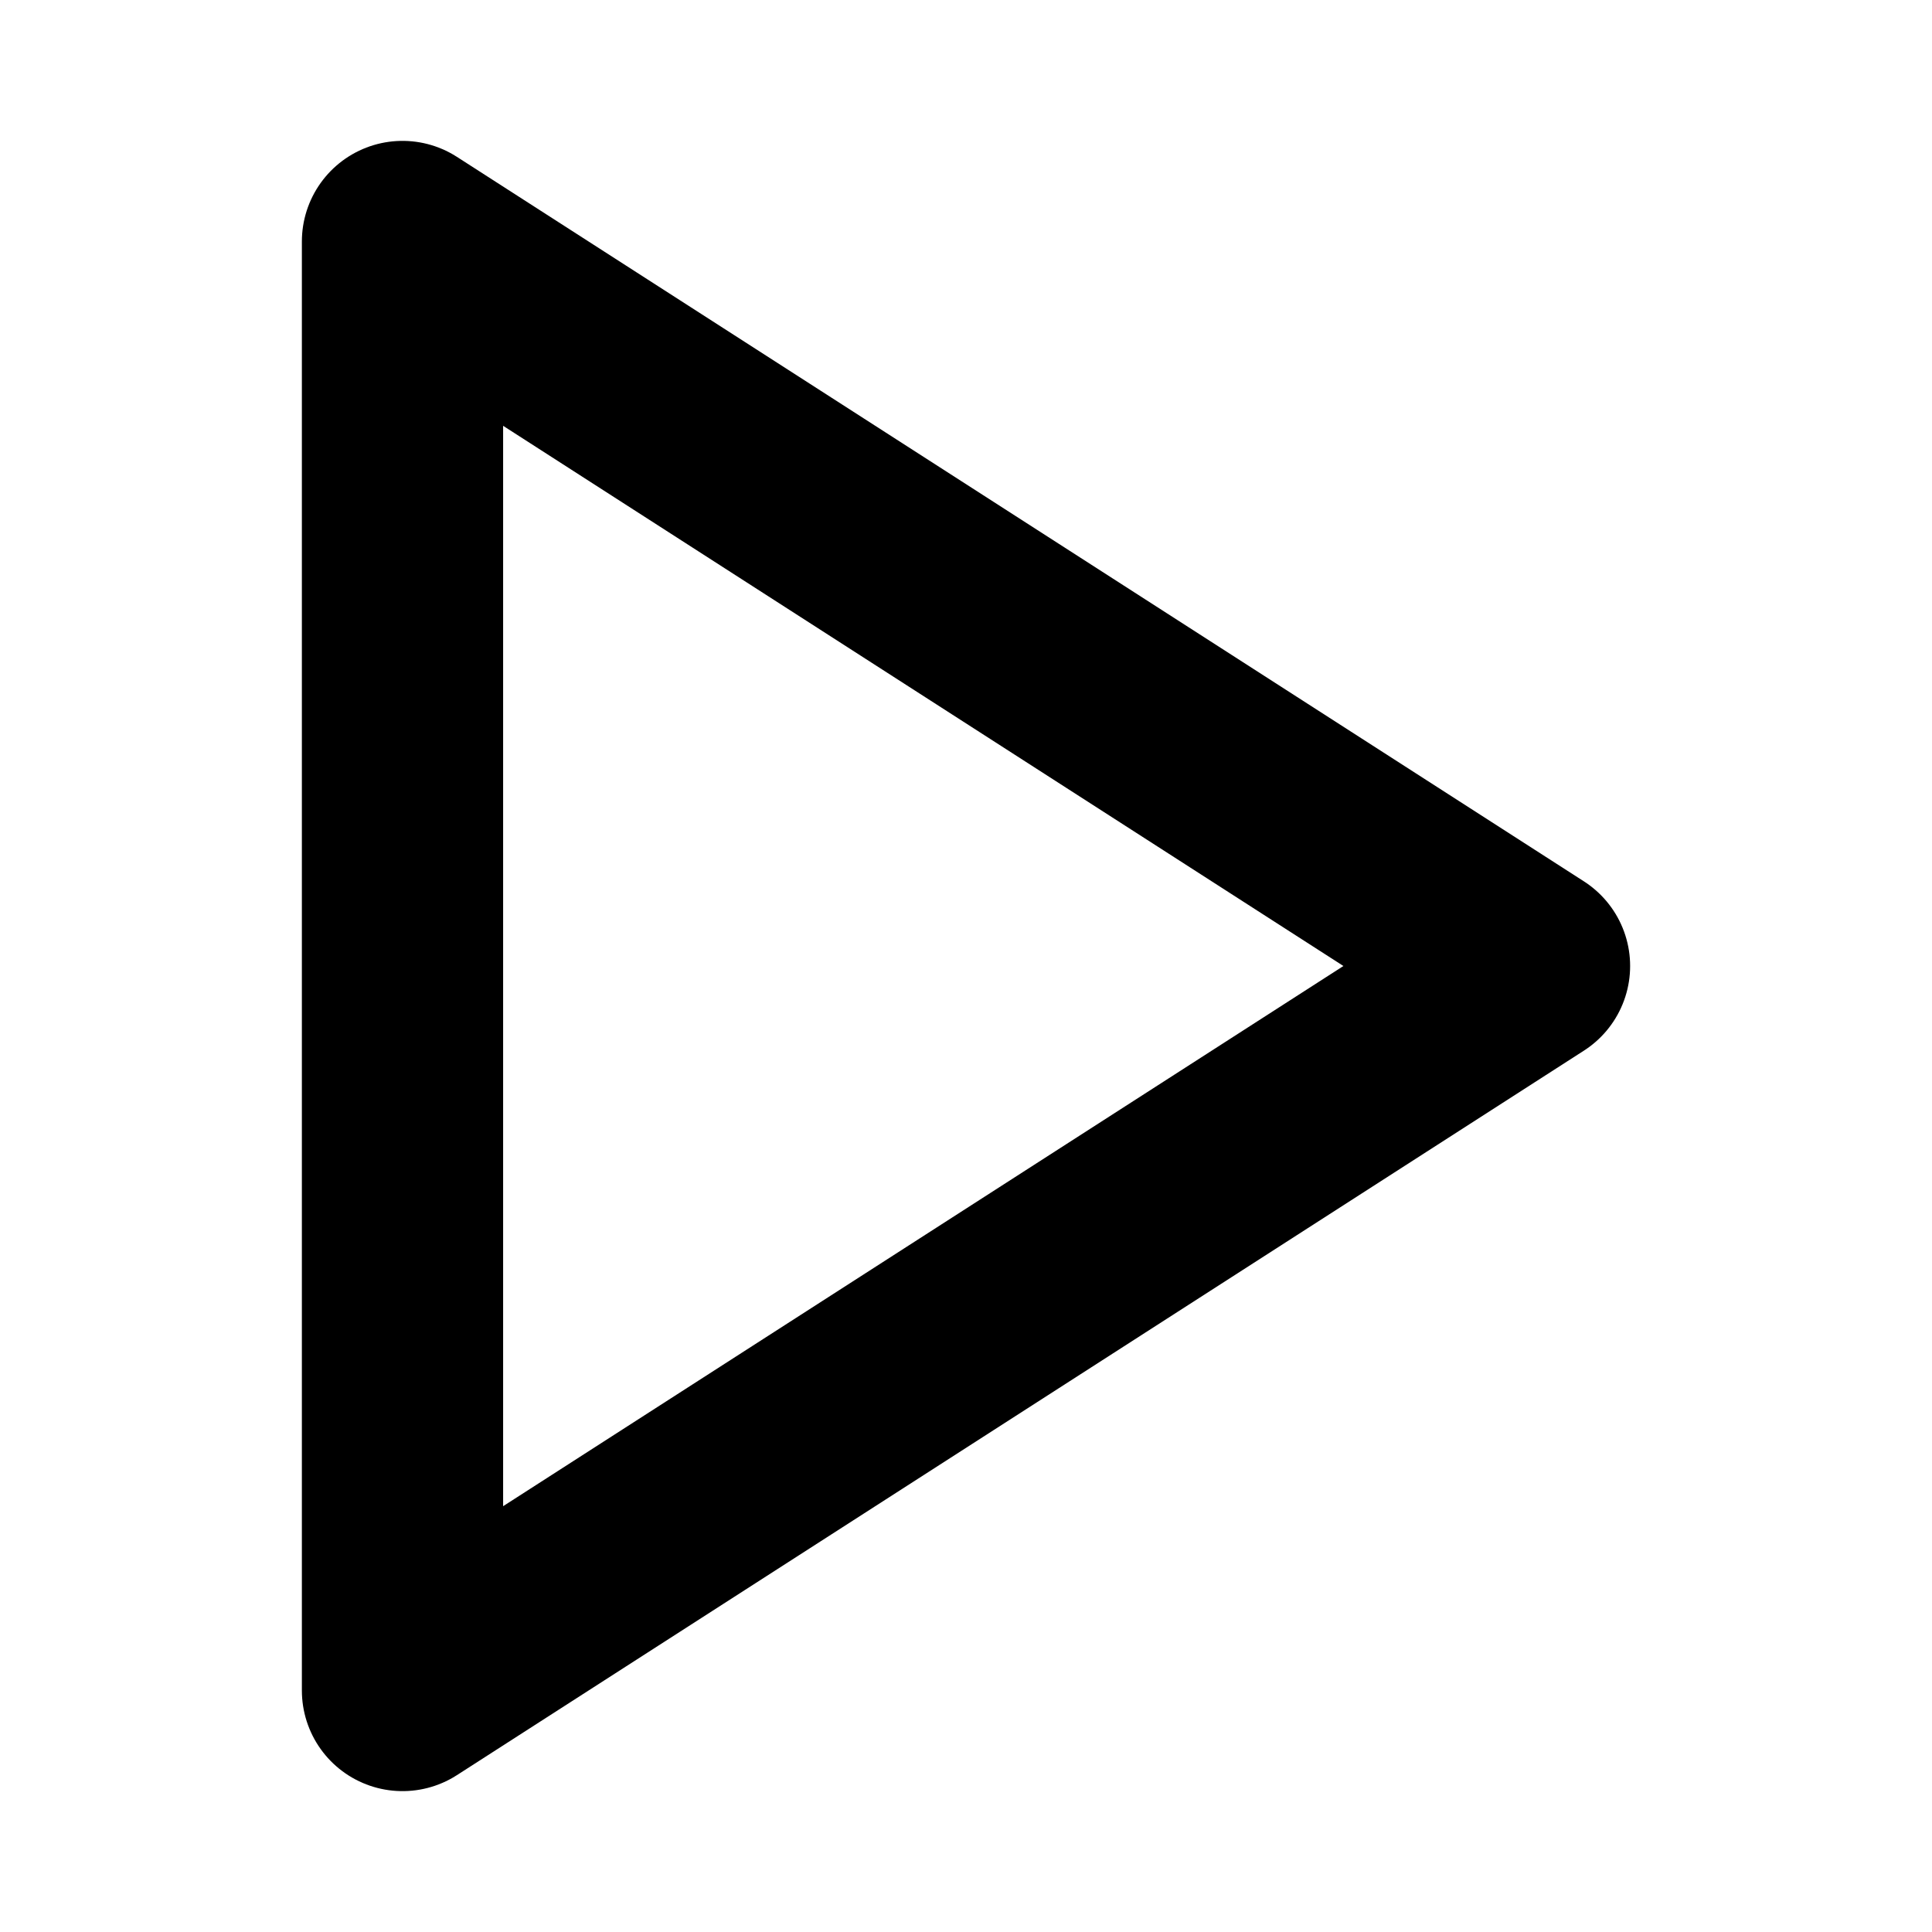
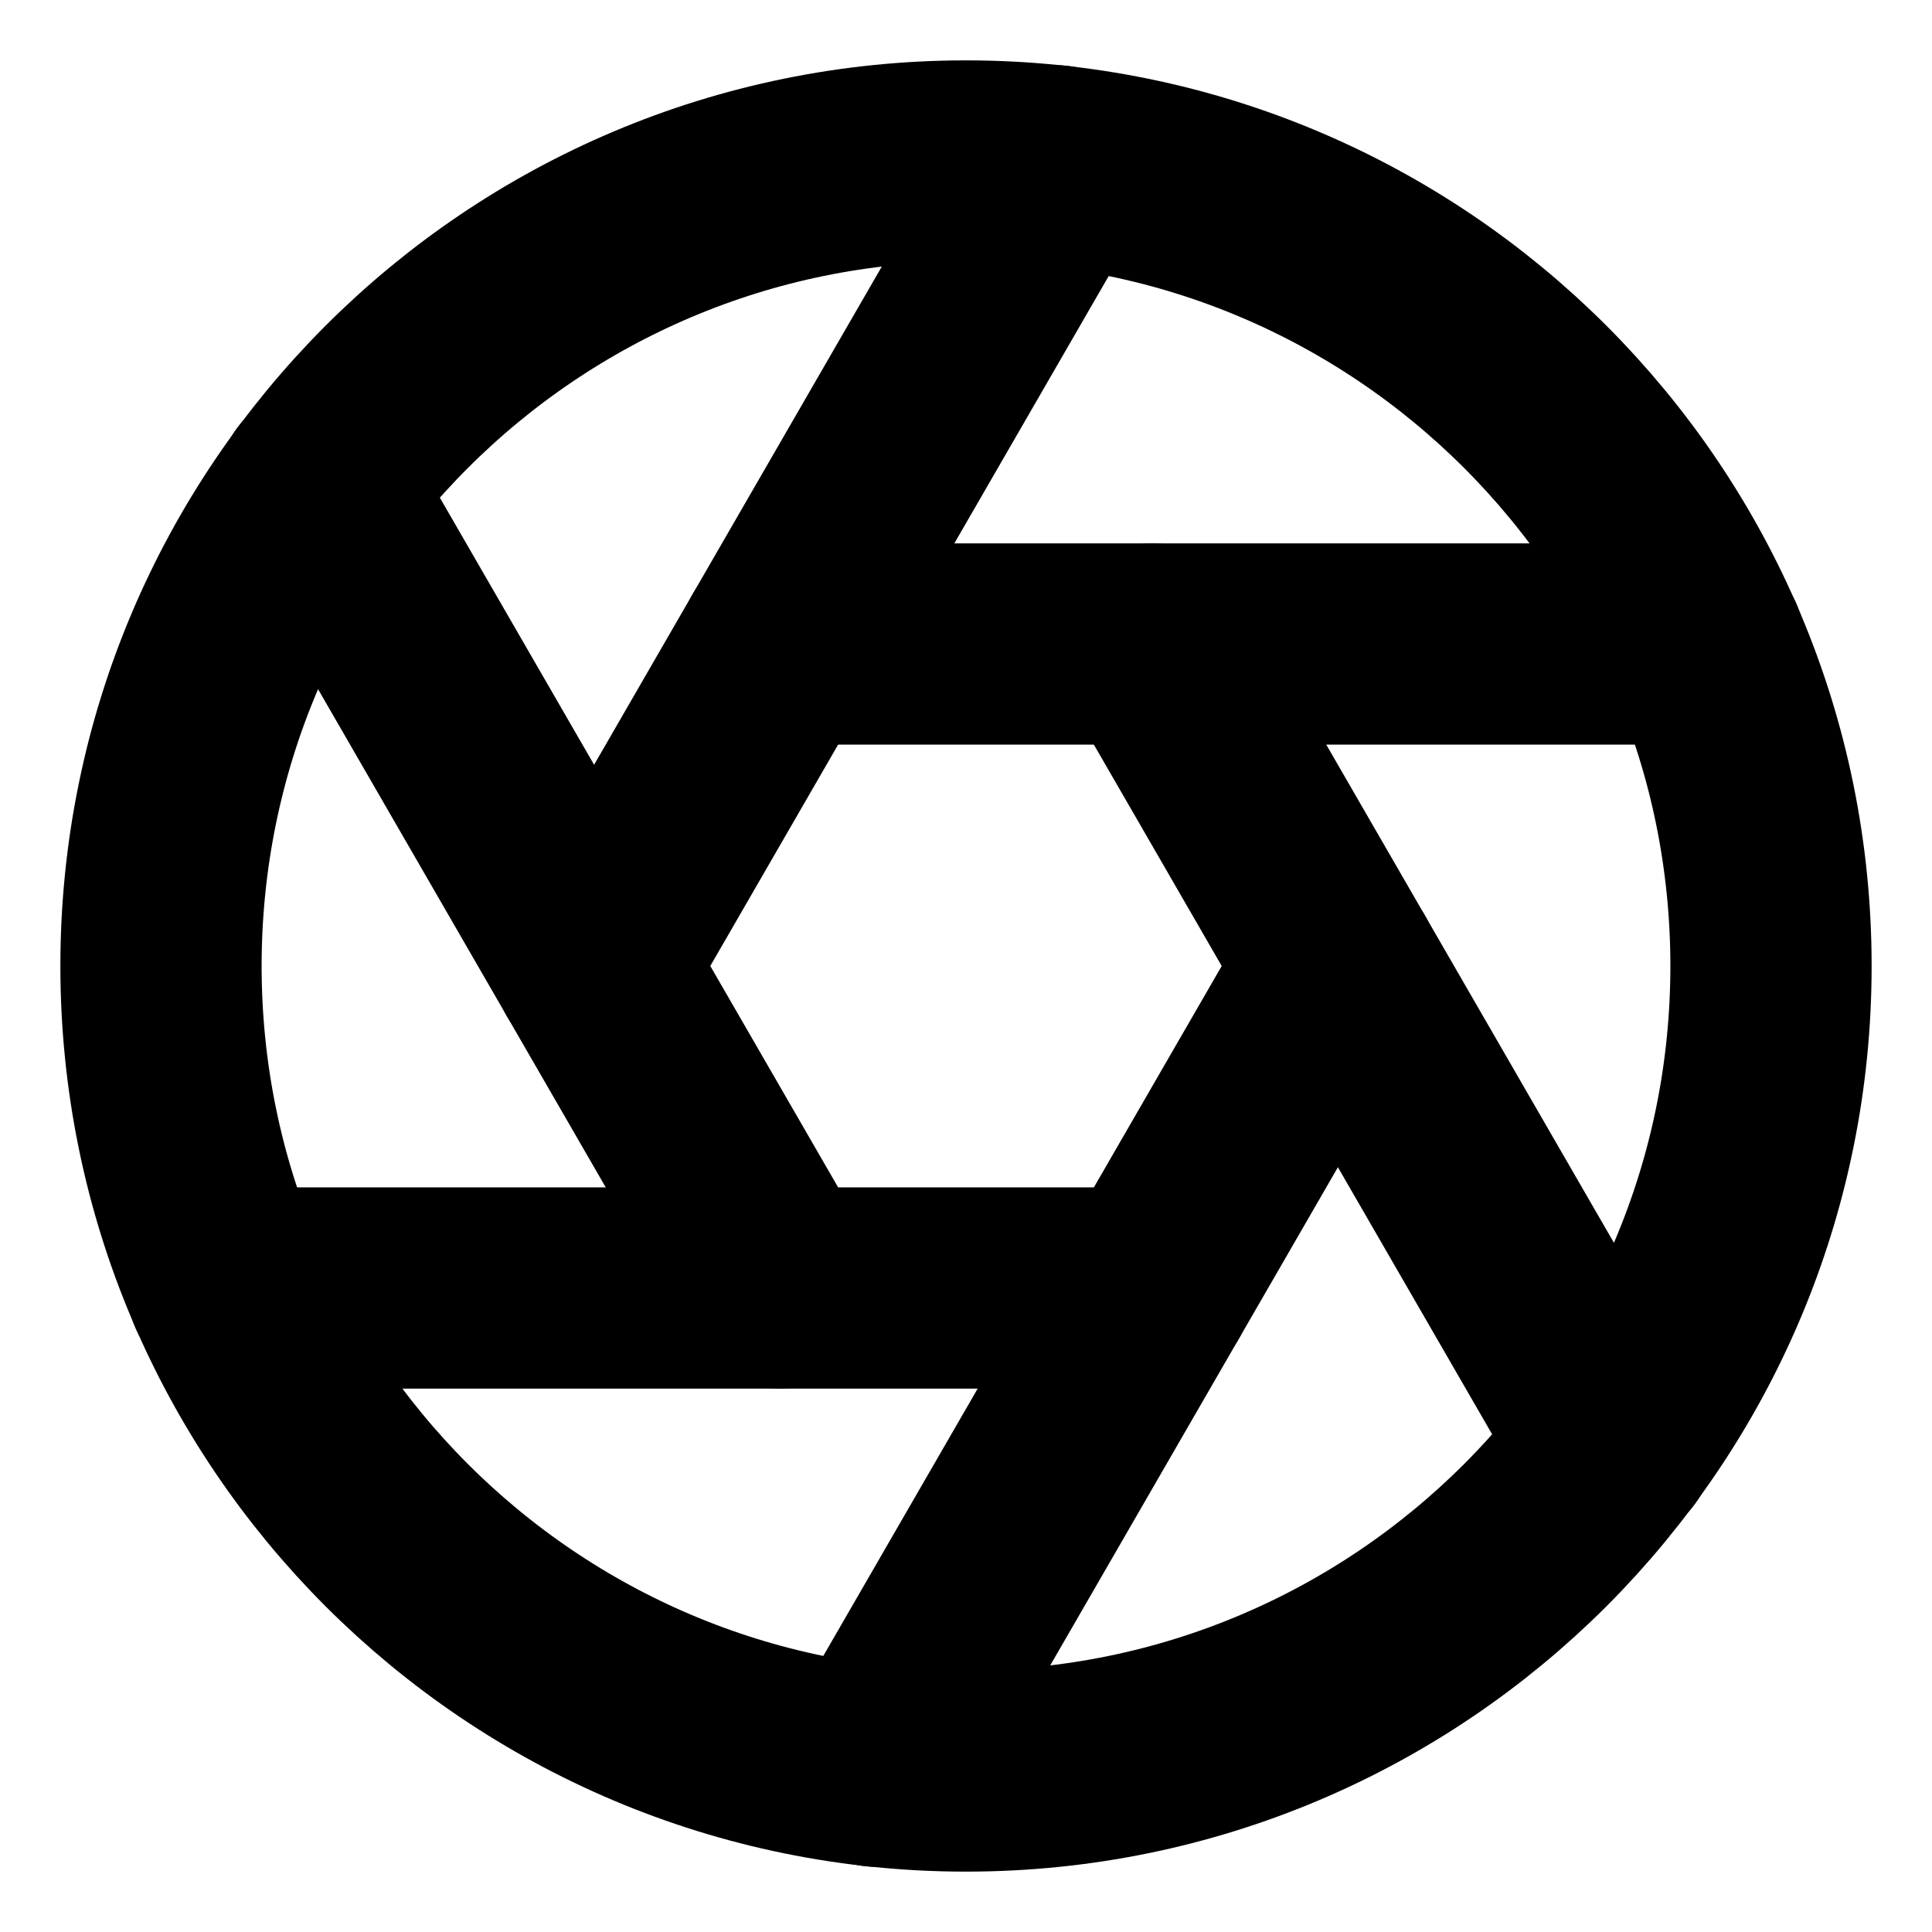
- <svg xmlns="http://www.w3.org/2000/svg" width="76" height="76" viewBox="0 0 24 24" fill="none" stroke="black" stroke-width="2.5" stroke-linecap="round" stroke-linejoin="round" class="feather feather-play">
-   <polygon points="5 3 19 12 5 21 5 3" />
+ <svg xmlns="http://www.w3.org/2000/svg" width="48" height="48" viewBox="0 0 24 24" fill="none" stroke="black" stroke-width="2.5" stroke-linecap="round" stroke-linejoin="round" class="feather feather-aperture">
+   <circle cx="12" cy="12" r="10" />
+   <line x1="14.31" y1="8" x2="20.05" y2="17.94" />
+   <line x1="9.69" y1="8" x2="21.17" y2="8" />
+   <line x1="7.38" y1="12" x2="13.12" y2="2.06" />
+   <line x1="9.69" y1="16" x2="3.95" y2="6.06" />
+   <line x1="14.31" y1="16" x2="2.83" y2="16" />
+   <line x1="16.62" y1="12" x2="10.88" y2="21.94" />
</svg>
